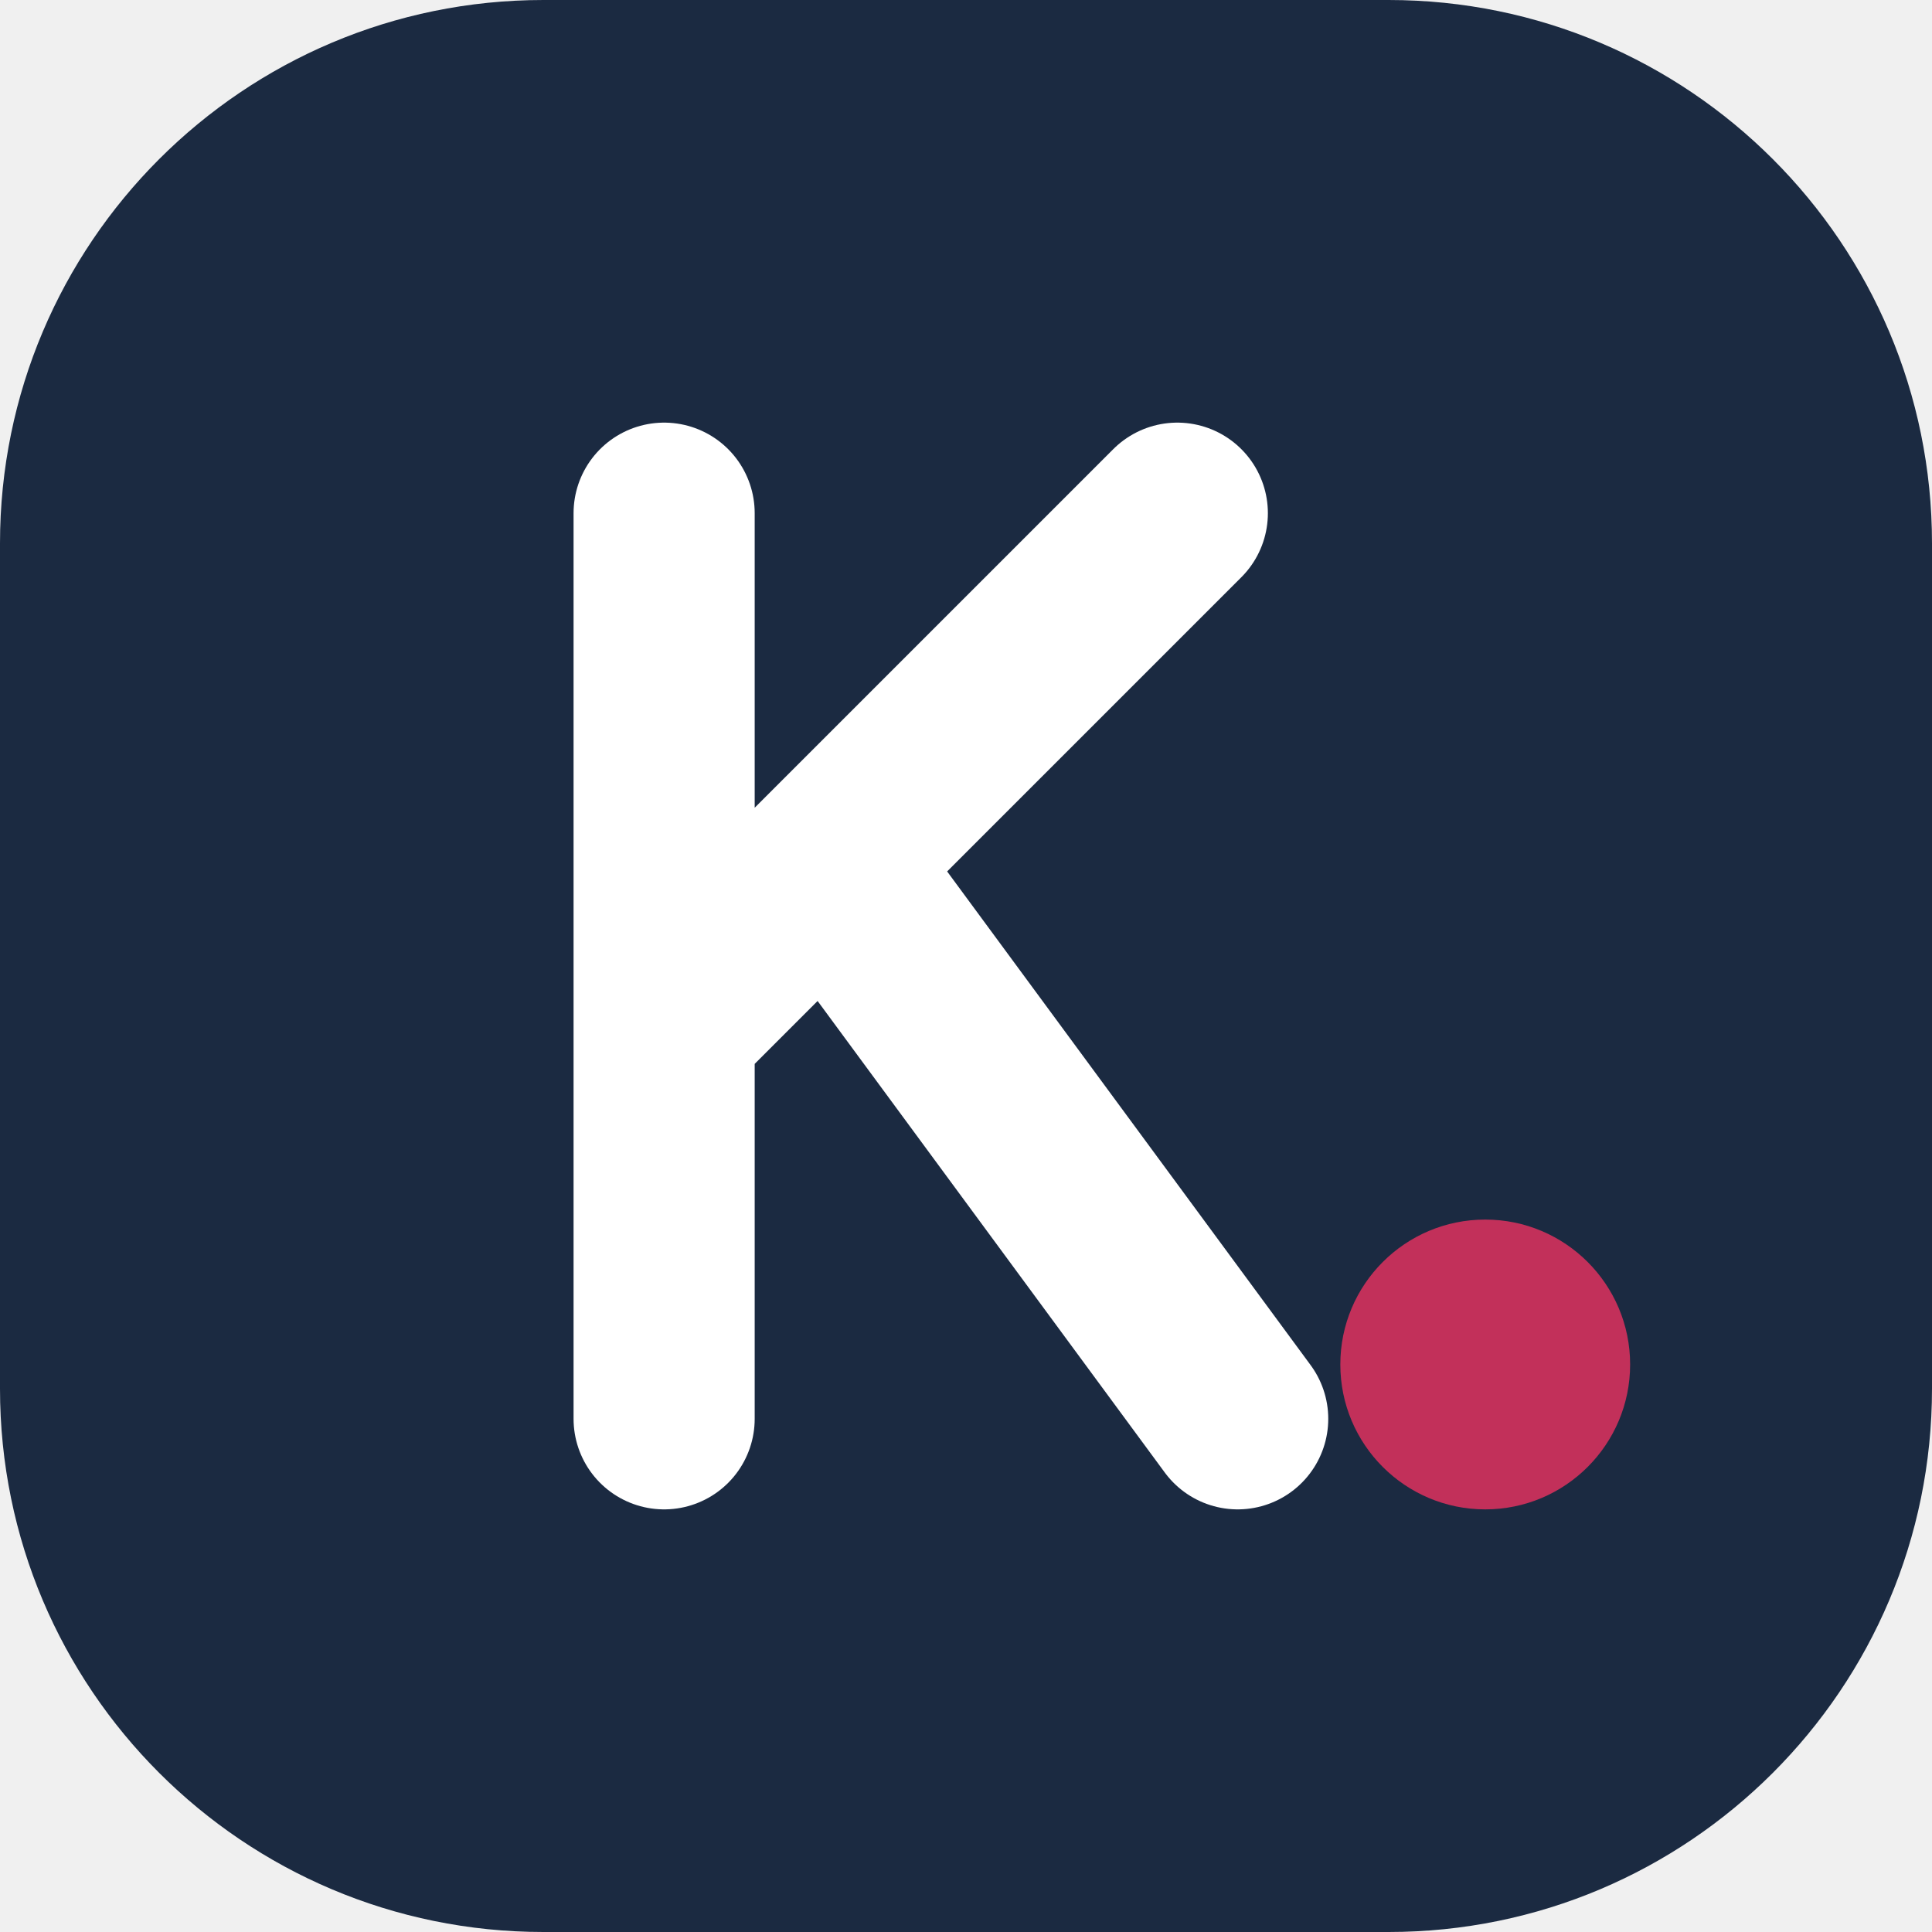
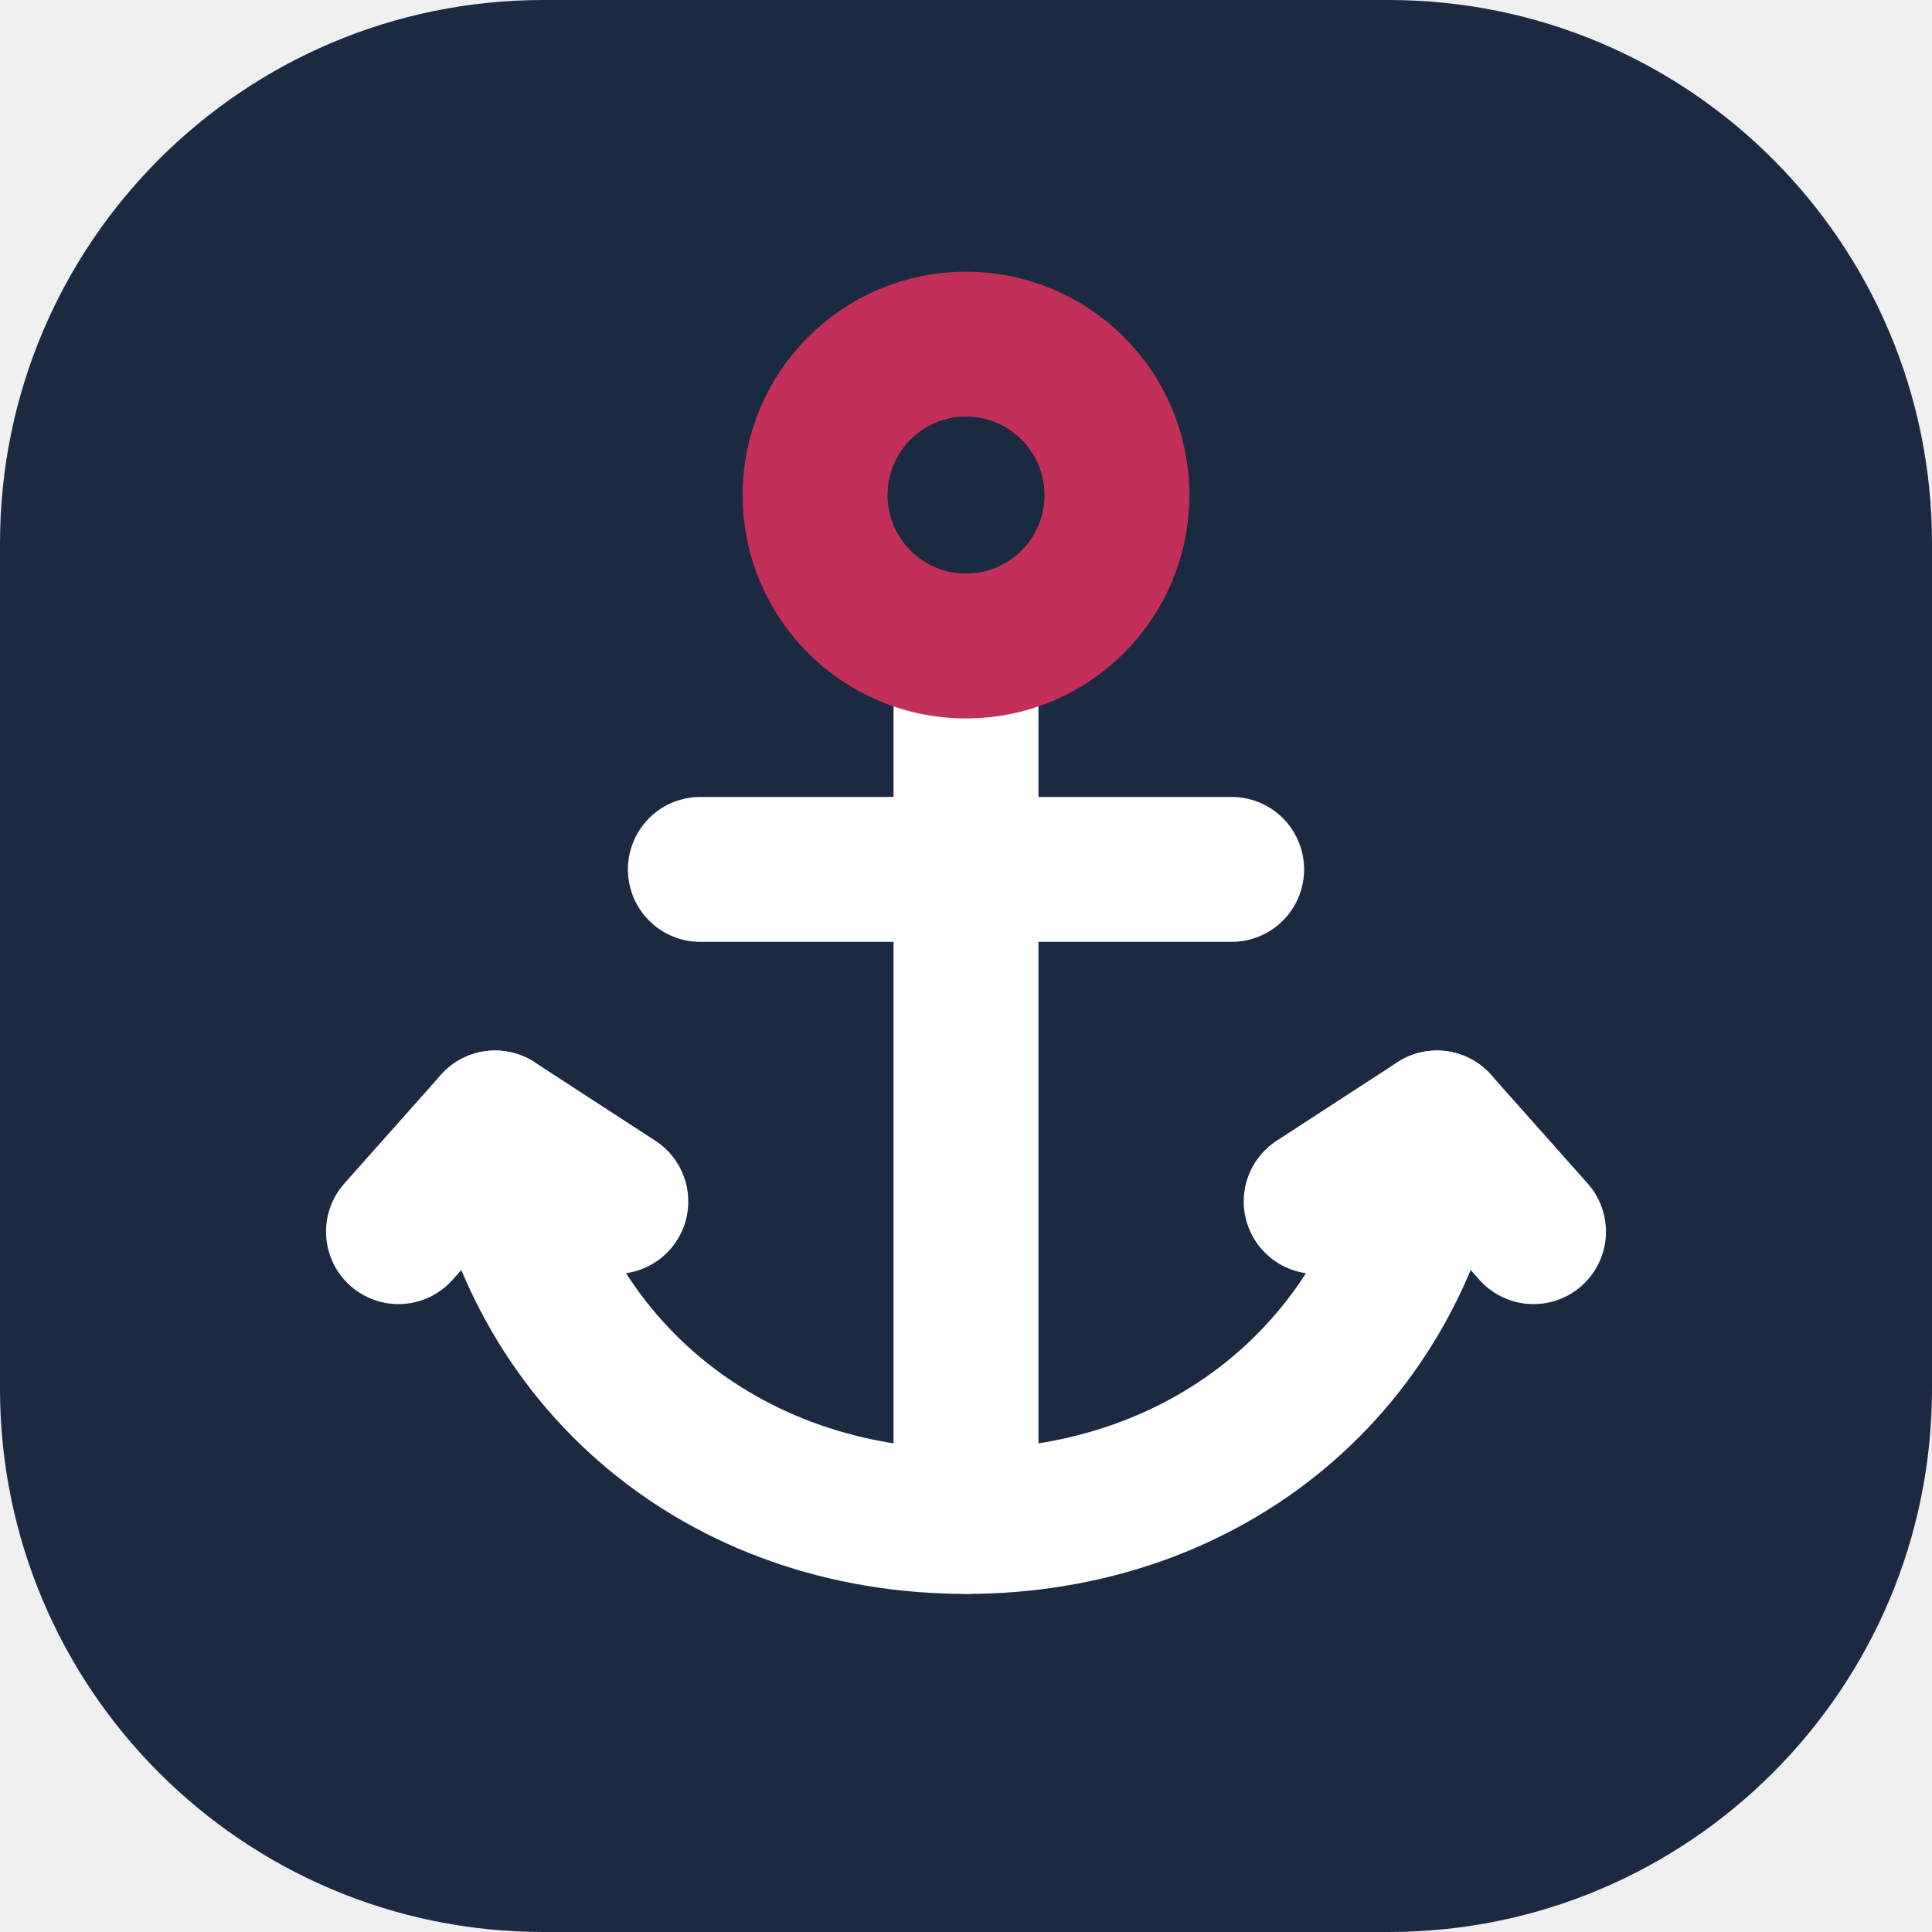
<svg xmlns="http://www.w3.org/2000/svg" viewBox="0 0 32 32">
  <rect width="32" height="32" rx="9" fill="#1B2A41" />
-   <path d="M11 8.5v15M11 17l8.5-8.5M13.8 14.4 20.5 23.5" fill="none" stroke="#FFFFFF" stroke-width="3" stroke-linecap="round" stroke-linejoin="round" />
-   <circle cx="24.6" cy="22.6" r="2.4" fill="#C2305A" />
+   <g fill="none" stroke="#FFFFFF" stroke-width="2.4" stroke-linecap="round" stroke-linejoin="round">
+     <path d="M16 11.2V25.2" />
+     <path d="M11.6 14.4h8.8" />
+     <path d="M8.2 18.6c.6 4 3.8 6.6 7.8 6.6s7.2-2.6 7.8-6.6" />
+     <path d="M6.6 20.4l1.6-1.8 2 1.3" />
+     <path d="M25.4 20.4l-1.6-1.8-2 1.3" />
+   </g>
+   <circle cx="16" cy="8.2" r="2.5" fill="none" stroke="#C2305A" stroke-width="2.4" />
</svg>
